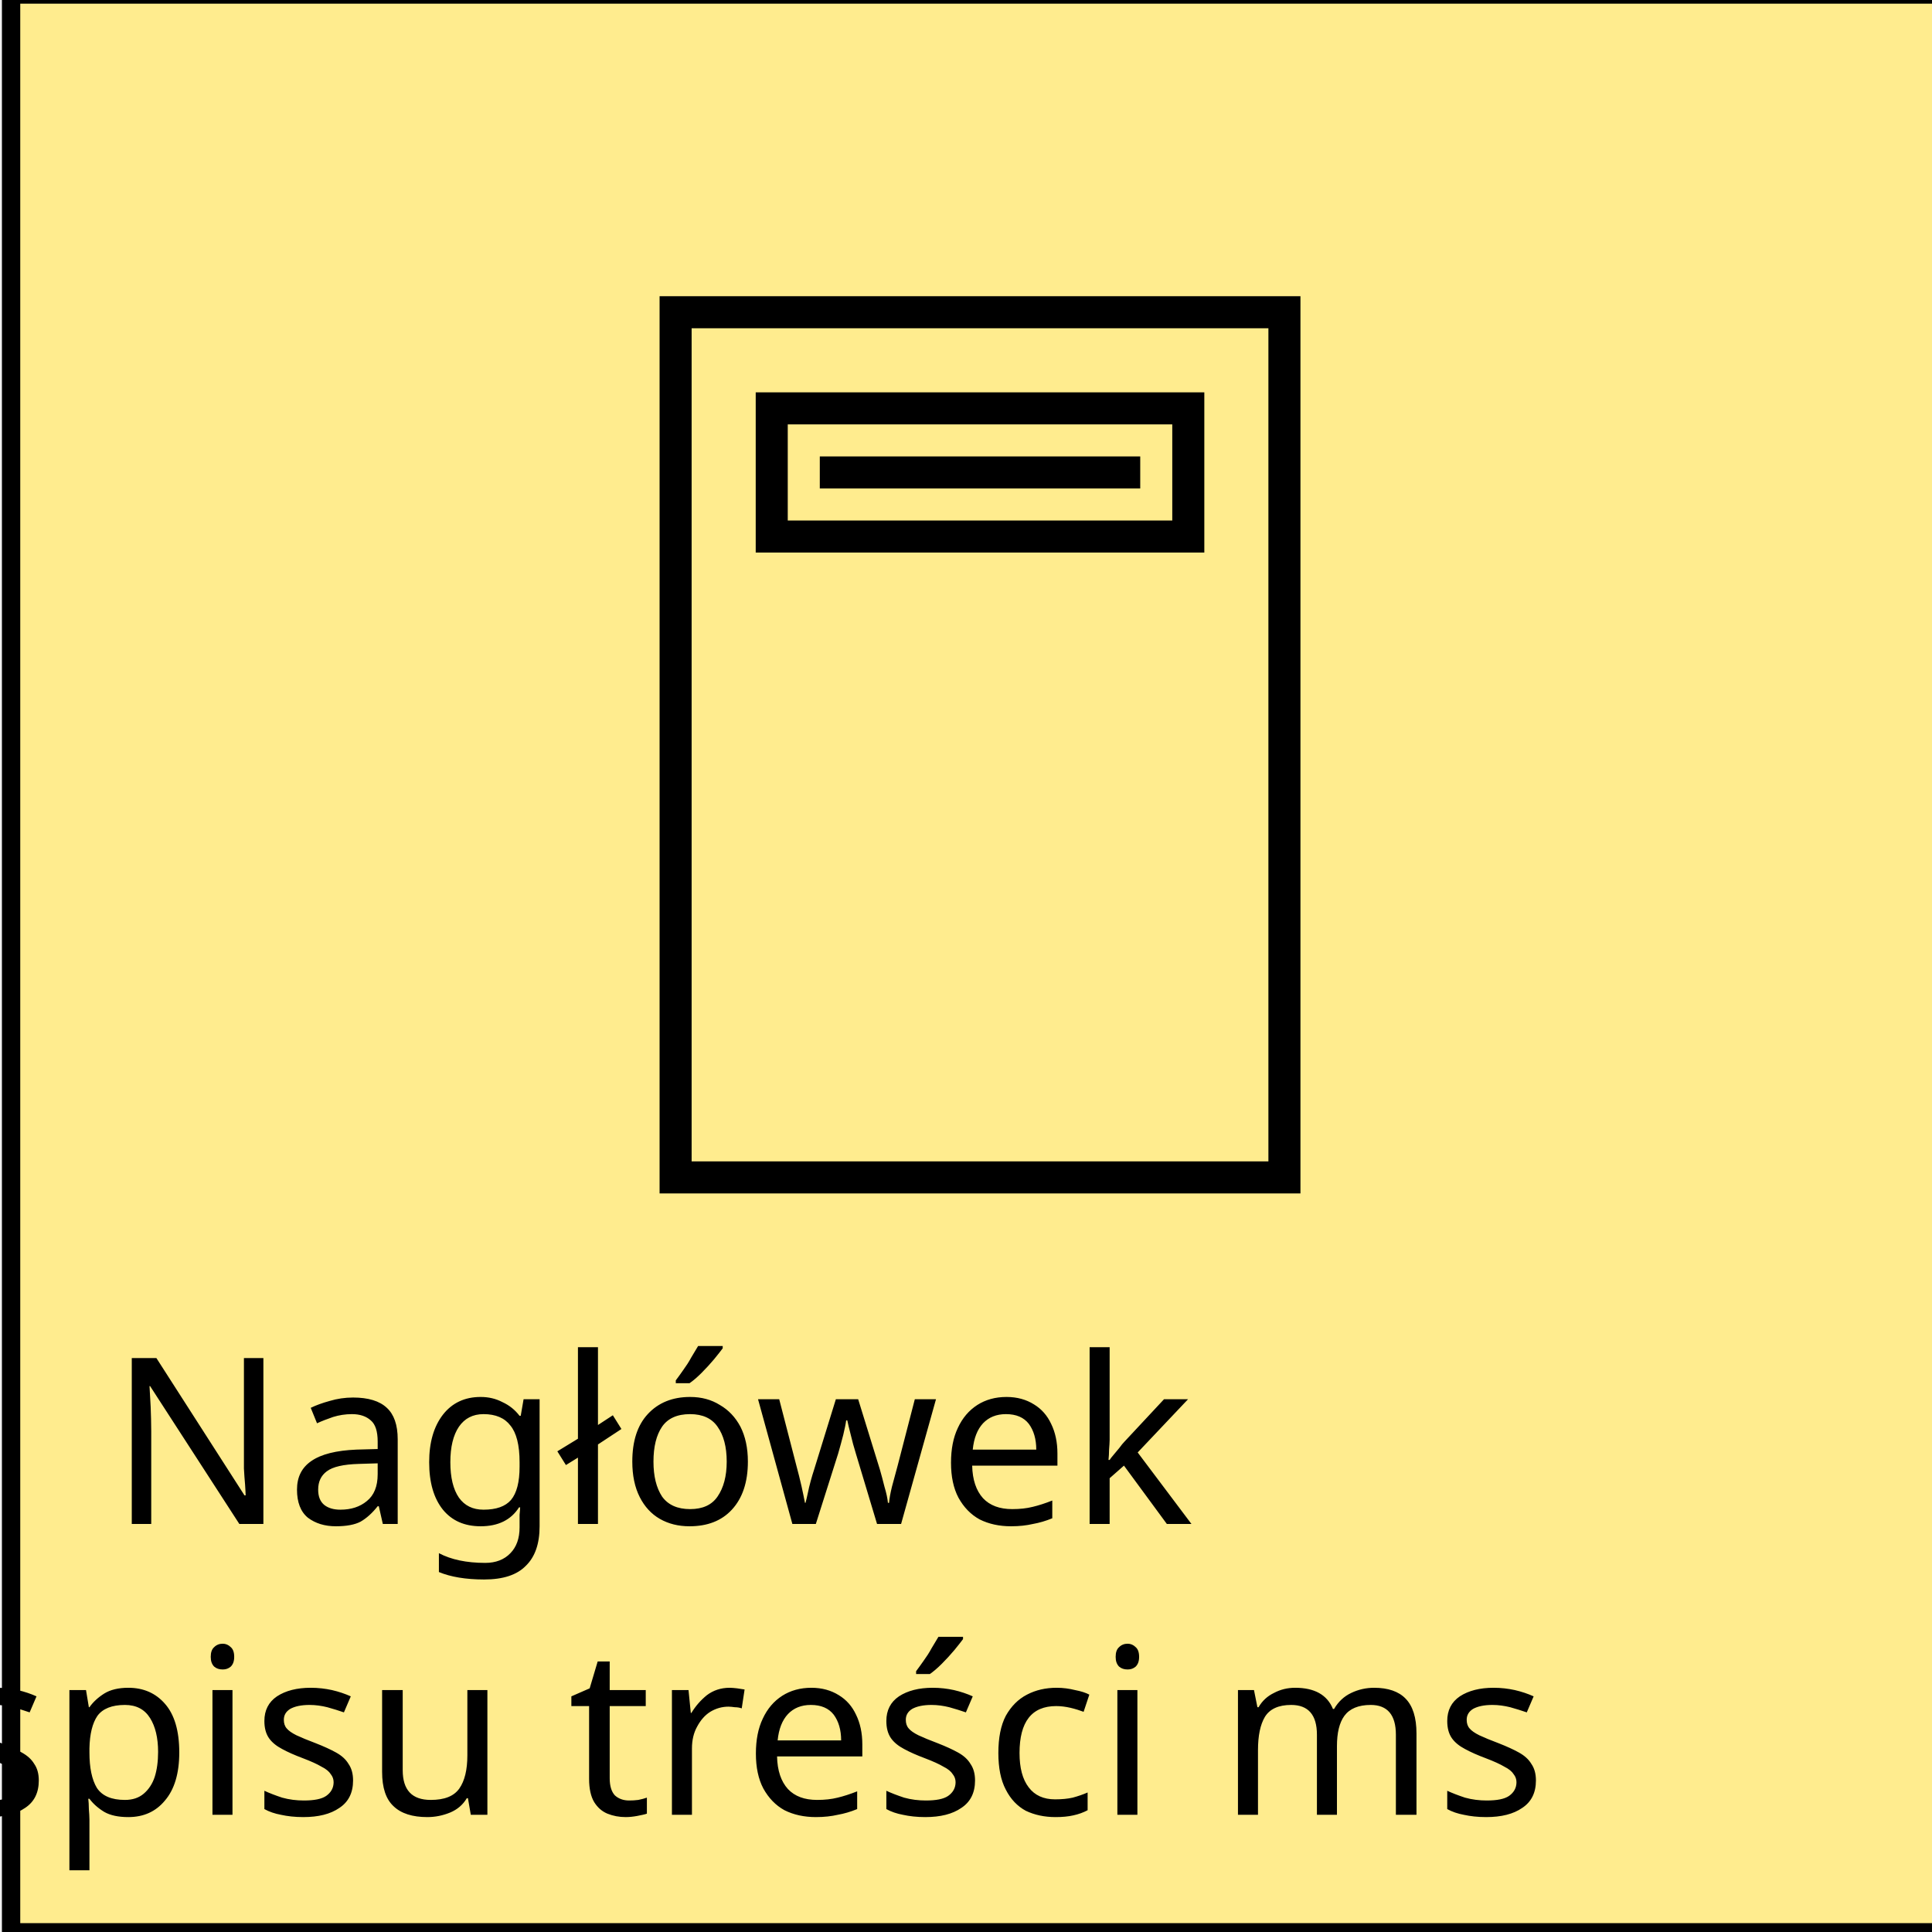
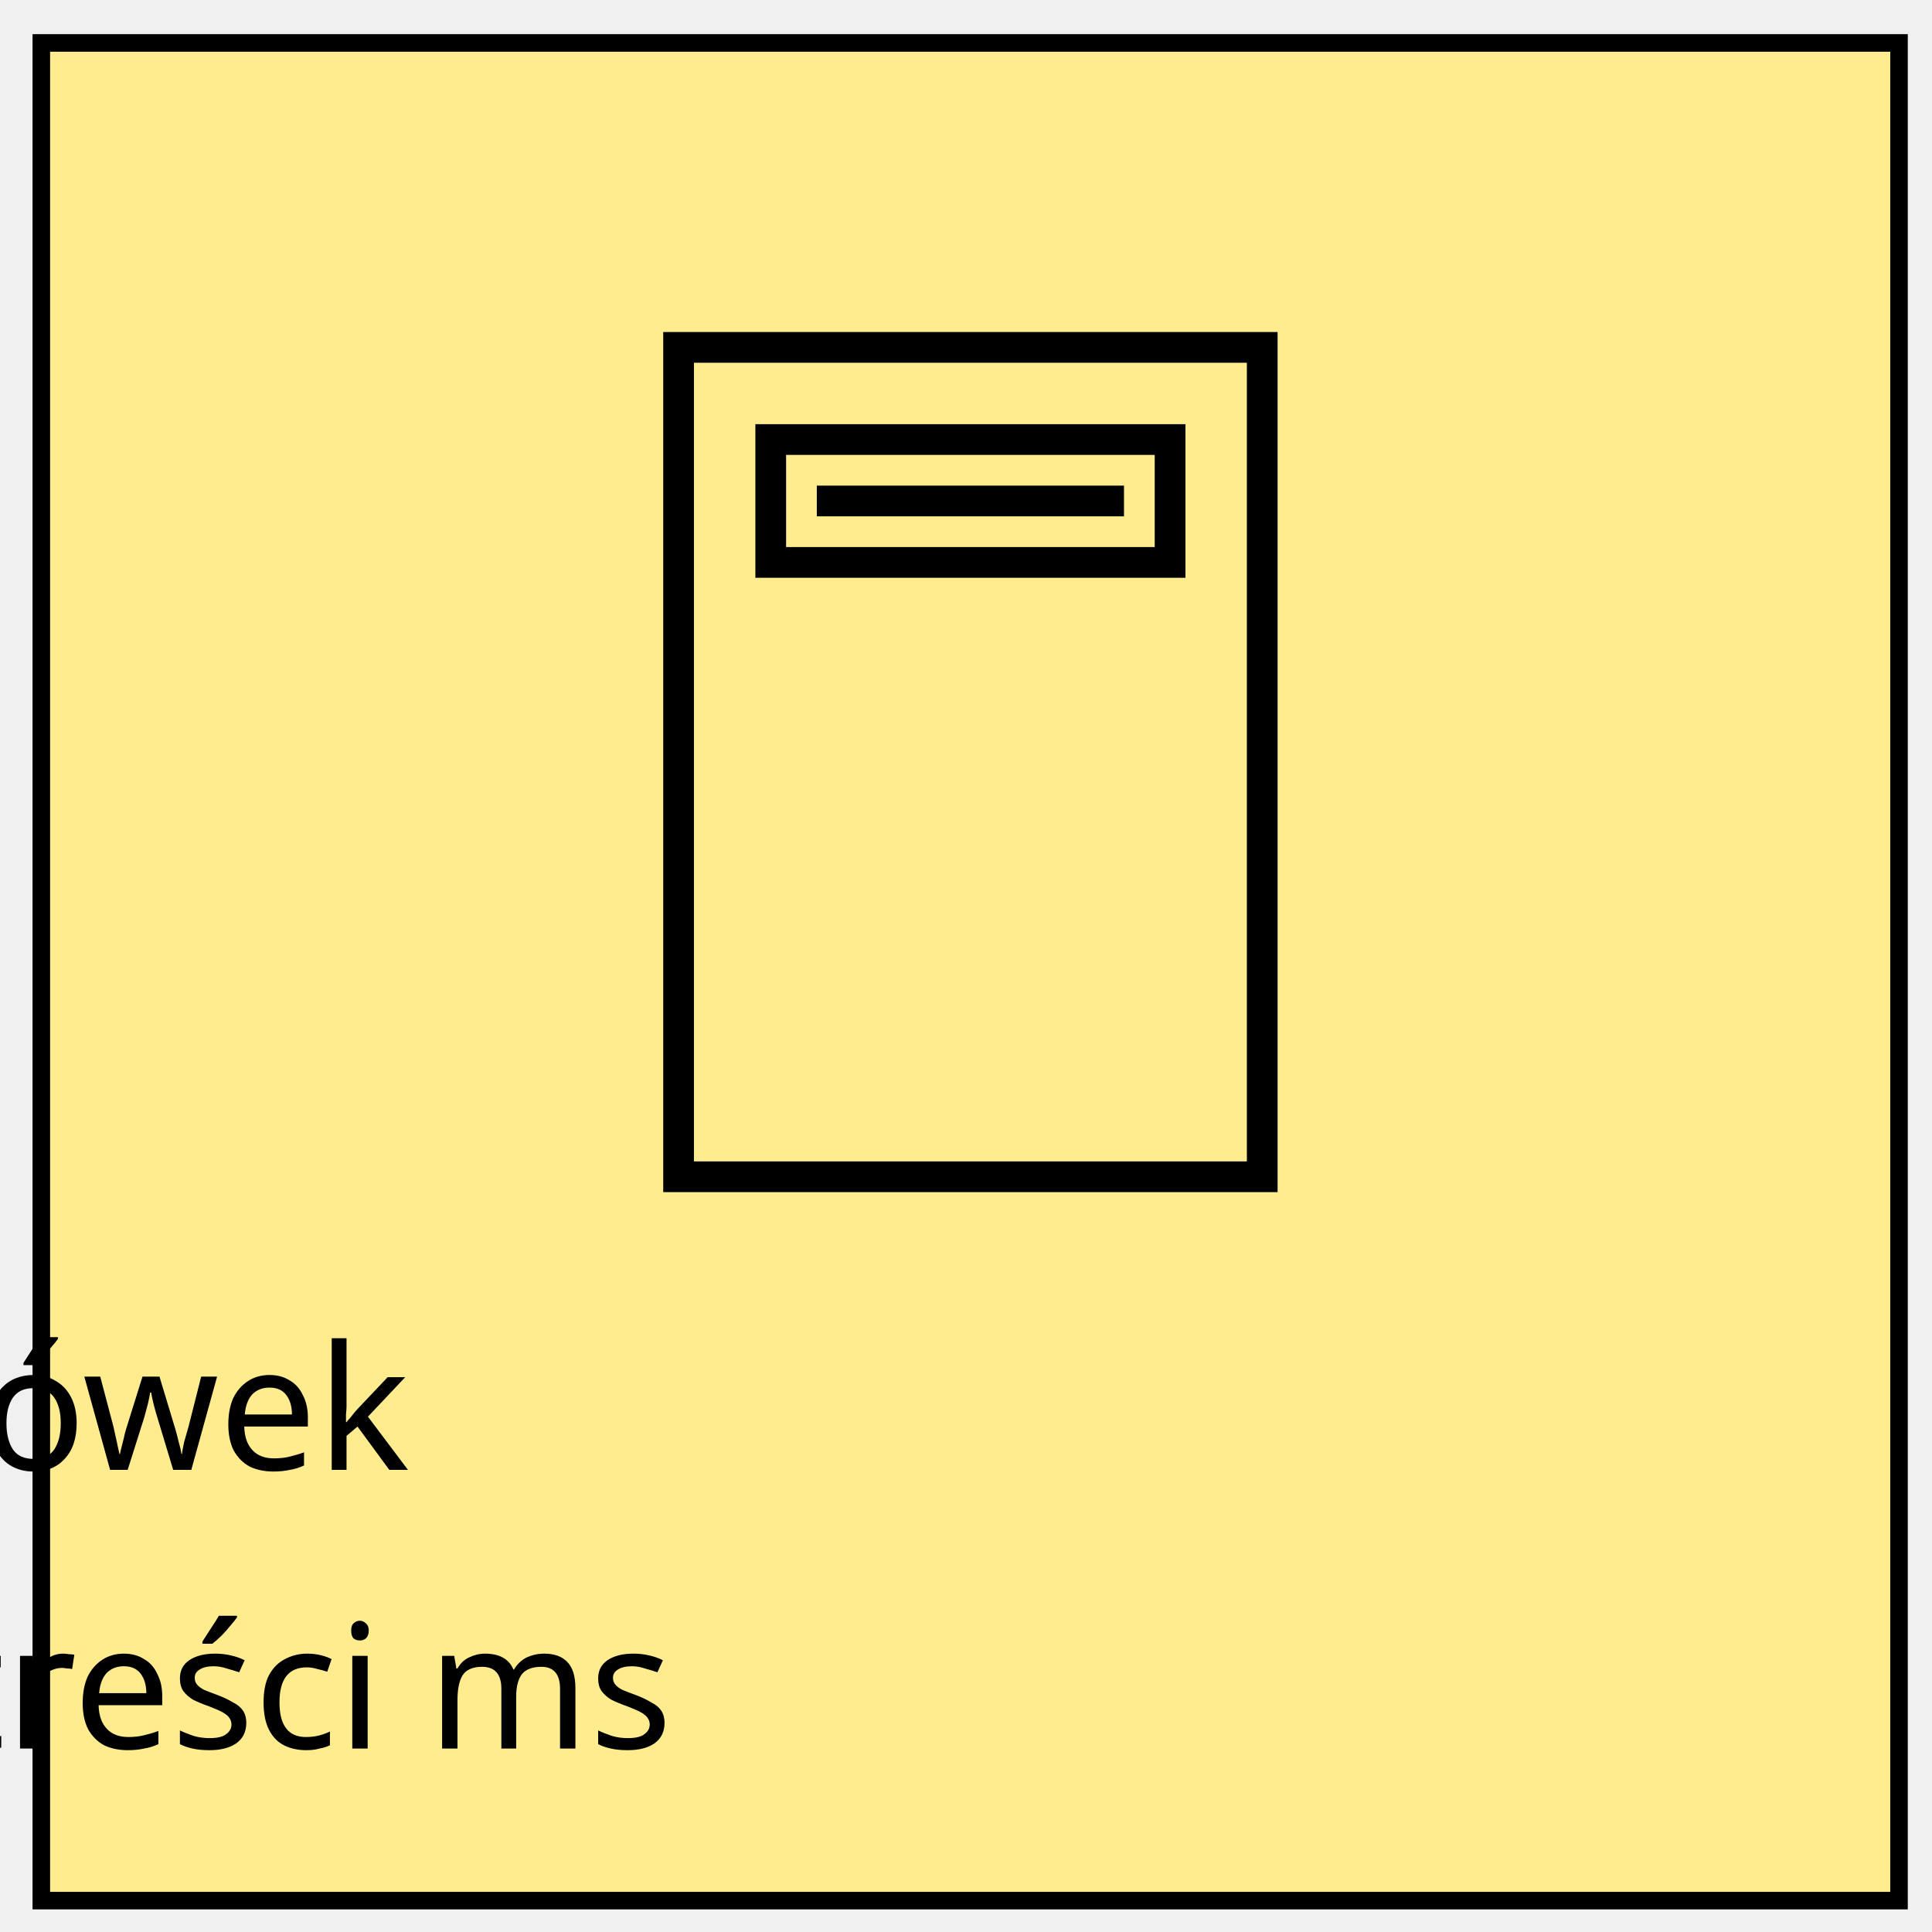
- <svg xmlns="http://www.w3.org/2000/svg" id="svg47" version="1.1" viewBox="0 0 52.758 52.758" height="199.401" width="199.401">
-   <defs id="defs42">
-     <pattern id="EMFhbasepattern" patternUnits="userSpaceOnUse" width="6" height="6" x="0" y="0" />
-     <marker style="overflow:visible" id="Arrow1Mend-5-0" refX="0" refY="0" orient="auto">
-       <path transform="matrix(-0.4,0,0,-0.4,-4,0)" style="fill:#000000;fill-opacity:1;fill-rule:evenodd;stroke:#000000;stroke-width:1pt;stroke-opacity:1" d="M 0,0 5,-5 -12.5,0 5,5 Z" id="path1146-3-3" />
-     </marker>
-     <marker style="overflow:visible" id="Arrow1Mend-5-3" refX="0" refY="0" orient="auto">
-       <path transform="matrix(-0.4,0,0,-0.4,-4,0)" style="fill:#000000;fill-opacity:1;fill-rule:evenodd;stroke:#000000;stroke-width:1pt;stroke-opacity:1" d="M 0,0 5,-5 -12.5,0 5,5 Z" id="path1146-3-9" />
-     </marker>
-     <marker orient="auto" refY="0" refX="0" id="Arrow1Mend-5-0-4" style="overflow:visible">
-       <path id="path1146-3-3-8" d="M 0,0 5,-5 -12.5,0 5,5 Z" style="fill:#ffffff;fill-opacity:1;fill-rule:evenodd;stroke:#ffffff;stroke-width:1pt;stroke-opacity:1" transform="matrix(-0.4,0,0,-0.4,-4,0)" />
-     </marker>
-     <marker orient="auto" refY="0" refX="0" id="Arrow1Mend-5-3-8" style="overflow:visible">
-       <path id="path1146-3-9-5" d="M 0,0 5,-5 -12.5,0 5,5 Z" style="fill:#ffffff;fill-opacity:1;fill-rule:evenodd;stroke:#ffffff;stroke-width:1pt;stroke-opacity:1" transform="matrix(-0.4,0,0,-0.4,-4,0)" />
-     </marker>
-     <marker style="overflow:visible" id="Arrow1Mend" refX="0" refY="0" orient="auto">
-       <path transform="matrix(-0.4,0,0,-0.4,-4,0)" style="fill:#000000;fill-opacity:1;fill-rule:evenodd;stroke:#000000;stroke-width:1pt;stroke-opacity:1" d="M 0,0 5,-5 -12.5,0 5,5 Z" id="path1146" />
-     </marker>
-     <marker orient="auto" refY="0" refX="0" id="Arrow1Mend-5" style="overflow:visible">
-       <path id="path1146-3" d="M 0,0 5,-5 -12.5,0 5,5 Z" style="fill:#ffffff;fill-opacity:1;fill-rule:evenodd;stroke:#ffffff;stroke-width:1pt;stroke-opacity:1" transform="matrix(-0.4,0,0,-0.4,-4,0)" />
-     </marker>
-     <marker style="overflow:visible" id="Arrow1Mstart" refX="0" refY="0" orient="auto">
-       <path transform="matrix(0.4,0,0,0.4,4,0)" style="fill:#000000;fill-opacity:1;fill-rule:evenodd;stroke:#000000;stroke-width:1pt;stroke-opacity:1" d="M 0,0 5,-5 -12.5,0 5,5 Z" id="path1143" />
-     </marker>
-     <marker orient="auto" refY="0" refX="0" id="Arrow1Mstart-1" style="overflow:visible">
-       <path id="path1143-7" d="M 0,0 5,-5 -12.5,0 5,5 Z" style="fill:#ffffff;fill-opacity:1;fill-rule:evenodd;stroke:#ffffff;stroke-width:1pt;stroke-opacity:1" transform="matrix(0.4,0,0,0.4,4,0)" />
-     </marker>
-     <marker style="overflow:visible" id="Arrow1Lend" refX="0" refY="0" orient="auto">
-       <path transform="matrix(-0.8,0,0,-0.8,-10,0)" style="fill:#000000;fill-opacity:1;fill-rule:evenodd;stroke:#000000;stroke-width:1pt;stroke-opacity:1" d="M 0,0 5,-5 -12.5,0 5,5 Z" id="path1140" />
-     </marker>
-     <marker style="overflow:visible" id="Arrow1Lstart" refX="0" refY="0" orient="auto">
-       <path transform="matrix(0.8,0,0,0.8,10,0)" style="fill:#000000;fill-opacity:1;fill-rule:evenodd;stroke:#000000;stroke-width:1pt;stroke-opacity:1" d="M 0,0 5,-5 -12.5,0 5,5 Z" id="path1137" />
-     </marker>
-     <marker orient="auto" refY="0" refX="0" id="Arrow1Lend-5" style="overflow:visible">
-       <path id="path1140-4" d="M 0,0 5,-5 -12.5,0 5,5 Z" style="fill:#ffffff;fill-opacity:1;fill-rule:evenodd;stroke:#ffffff;stroke-width:1pt;stroke-opacity:1" transform="matrix(-0.8,0,0,-0.8,-10,0)" />
-     </marker>
-     <marker orient="auto" refY="0" refX="0" id="Arrow1Lstart-93" style="overflow:visible">
-       <path id="path1137-7" d="M 0,0 5,-5 -12.5,0 5,5 Z" style="fill:#ffffff;fill-opacity:1;fill-rule:evenodd;stroke:#ffffff;stroke-width:1pt;stroke-opacity:1" transform="matrix(0.8,0,0,0.8,10,0)" />
-     </marker>
-   </defs>
-   <g id="g8556" transform="translate(49.83651,-375.232)">
-     <g id="g5305">
-       <text id="text898-7-3-6-8-3-3-0-66-7-8-8-0-8-3-4-2-6-22-3-3-4-7-0-2-6-2" y="425.616" x="-23.214" style="font-size:6.35px;line-height:0.95;font-family:voestalpine;-inkscape-font-specification:voestalpine;text-align:center;letter-spacing:0px;word-spacing:0px;text-anchor:middle;fill:#ffffff;fill-opacity:1;stroke-width:0.265" xml:space="preserve">
-         <tspan style="font-size:6.35px;text-align:center;text-anchor:middle;fill:#ffffff;fill-opacity:1;stroke-width:0.265" y="425.616" x="-23.214" id="tspan3280-8-2-3-8">Pokaż nagłówek</tspan>
-       </text>
-       <g style="fill:#ffffff;fill-opacity:1;stroke:#ffffff;stroke-opacity:1" id="g3425-7-6" transform="matrix(0.434244,0,0,-0.434244,-44.42275,415.5938)">
-         <rect id="rect3393-7-1" height="2" width="13.89" y="68.667" x="17.409" style="fill:#ffffff;fill-opacity:1;stroke:#ffffff;stroke-opacity:1" />
-         <path id="path3395-1-7" d="M 85.235,77.833 H 14.106 c -2.998,0 -5.436,-2.438 -5.436,-5.436 V 23.27 c 0,-2.998 2.438,-5.436 5.436,-5.436 h 71.129 c 2.998,0 5.436,2.438 5.436,5.436 v 49.128 c -0.001,2.998 -2.438,5.435 -5.436,5.435 z m -71.129,-58 c -1.895,0 -3.436,1.541 -3.436,3.437 v 49.128 c 0,1.895 1.541,3.436 3.436,3.436 h 71.129 c 1.895,0 3.436,-1.541 3.436,-3.436 V 23.27 c 0,-1.896 -1.541,-3.437 -3.436,-3.437 z" style="fill:#ffffff;fill-opacity:1;stroke:#ffffff;stroke-opacity:1" />
-         <rect id="rect3397-6-6" height="2" width="13.89" y="68.667" x="42.649" style="fill:#ffffff;fill-opacity:1;stroke:#ffffff;stroke-opacity:1" />
-         <rect id="rect3399-8-5" height="2" width="13.89" y="68.667" x="67.704" style="fill:#ffffff;fill-opacity:1;stroke:#ffffff;stroke-opacity:1" />
-         <rect id="rect3401-4-7" height="2" width="13.89" y="62.667" x="17.501" style="fill:#ffffff;fill-opacity:1;stroke:#ffffff;stroke-opacity:1" />
-         <rect id="rect3403-9-4" height="2" width="13.89" y="62.667" x="42.742" style="fill:#ffffff;fill-opacity:1;stroke:#ffffff;stroke-opacity:1" />
-         <rect id="rect3405-2-5" height="2" width="13.89" y="62.667" x="67.796" style="fill:#ffffff;fill-opacity:1;stroke:#ffffff;stroke-opacity:1" />
-         <rect id="rect3407-0-9" height="2" width="64.139" y="56.667" x="17.501" style="fill:#ffffff;fill-opacity:1;stroke:#ffffff;stroke-opacity:1" />
-       </g>
-       <g id="g1763" transform="translate(-225.7575,692.4536)">
-         <rect style="fill:#ffec8e;fill-opacity:1;stroke:#000000;stroke-width:0.5;stroke-linecap:round;stroke-miterlimit:4;stroke-dasharray:none;stroke-opacity:1;paint-order:fill markers stroke" id="rect833-3-1-3-2-8" width="52.917" height="52.917" x="176.224" y="-317.372" />
-         <text xml:space="preserve" style="font-size:6.35px;line-height:1.25;font-family:voestalpine;-inkscape-font-specification:voestalpine;text-align:center;letter-spacing:0px;word-spacing:0px;text-anchor:middle;fill:#000000;fill-opacity:1;stroke-width:0.265" x="202.797" y="-275.605" id="text983-9-1-2-6-9">
-           <tspan id="tspan2226-0-1" x="202.797" y="-275.605" style="font-size:6.35px;text-align:center;text-anchor:middle;fill:#000000;fill-opacity:1;stroke-width:0.265">Nagłówek</tspan>
-           <tspan id="tspan2299-1" x="202.797" y="-267.667" style="font-size:6.35px;text-align:center;text-anchor:middle;fill:#000000;fill-opacity:1;stroke-width:0.265"> spisu treści ms</tspan>
-         </text>
-         <g transform="matrix(0.8750233,0,0,0.8750233,189.5574,-310.0078)" id="g2294-3" style="fill:#000000">
-           <g style="fill:none;fill-rule:evenodd;stroke:none;stroke-width:1" id="g2281-2">
-             <g style="fill:#000000" transform="translate(-315,-90)" id="g2279-5">
-               <path d="m 320,91 h 20 v 28 h -20 z m 1,1 h 18 v 26 h -18 z m 2,2 h 14 v 5 h -14 z m 1,1 h 12 v 3 h -12 z m 1,1 h 10 v 1 h -10 z" id="path2277-3" />
+ <svg xmlns="http://www.w3.org/2000/svg" id="SVGRoot" width="208" height="208" version="1.1" viewBox="0 0 208 208">
+   <g transform="translate(0,7)">
+     <g transform="matrix(3.7795 0 0 3.7795 10.171 -6.7758)">
+       <g transform="translate(-1.0884 -121.69)">
+         <g transform="translate(1.6608 -59.209)">
+           <g transform="translate(-.6443 -59.335)">
+             <g transform="translate(-1396.8 269.89)">
+               <g transform="translate(-57.972 -.024822)">
+                 <g transform="translate(1658.1 73.867)">
+                   <g transform="translate(-203.03 -103.33)">
+                     <flowRoot transform="matrix(.26458 0 0 .26458 -2.875 1.091)" fill="#000000" font-family="sans-serif" font-size="40px" letter-spacing="0px" word-spacing="0px" style="line-height:1.25" xml:space="preserve">
+                       <flowRegion>
+                         <rect x="-85.582" y="-60.812" width="342.33" height="293.65" />
+                       </flowRegion>
+                       <flowPara />
+                     </flowRoot>
+                     <g transform="translate(-1039.4 318.88)">
+                       <flowRoot transform="matrix(.26458 0 0 .26458 1036.5 -317.79)" fill="#000000" font-family="sans-serif" font-size="40px" letter-spacing="0px" word-spacing="0px" style="line-height:1.25" xml:space="preserve">
+                         <flowRegion>
+                           <rect x="-105.21" y="-13.703" width="562.17" height="513.49" />
+                         </flowRegion>
+                         <flowPara />
+                       </flowRoot>
+                       <g transform="translate(-66.134 .039287)">
+                         <g transform="translate(-66.173 .043409)">
+                           <flowRoot transform="matrix(.26458 0 0 .26458 1168.8 -317.87)" fill="#000000" font-family="sans-serif" font-size="40px" letter-spacing="0px" word-spacing="0px" style="line-height:1.25" xml:space="preserve">
+                             <flowRegion>
+                               <rect x="-114.63" y="-91.434" width="675.23" height="522.91" />
+                             </flowRegion>
+                             <flowPara />
+                           </flowRoot>
+                           <g transform="translate(-66.2 -.040316)">
+                             <g transform="translate(-65.918 -.60254)">
+                               <g transform="translate(-66.6 .14883)">
+                                 <flowRoot fill="black" font-family="sans-serif" font-size="40px" letter-spacing="0px" word-spacing="0px" style="line-height:1.25" xml:space="preserve">
+                                   <flowRegion>
+                                     <rect x="-24.34" y="-19.695" width="252.04" height="245.75" />
+                                   </flowRegion>
+                                   <flowPara />
+                                 </flowRoot>
+                                 <g transform="translate(-68.678 -.48293)">
+                                   <flowRoot fill="black" font-family="sans-serif" font-size="40px" letter-spacing="0px" word-spacing="0px" style="line-height:1.25" xml:space="preserve">
+                                     <flowRegion>
+                                       <rect x="-65.168" y="-26.762" width="382.37" height="335.26" />
+                                     </flowRegion>
+                                     <flowPara />
+                                   </flowRoot>
+                                   <g transform="translate(-63.347 .4912)">
+                                     <g transform="translate(529.82 -.18087)">
+                                       <g transform="translate(794.67 .06923)">
+                                         <rect x="176.22" y="-317.37" width="52.917" height="52.917" fill="#ffec8e" stroke="#000" stroke-linecap="round" stroke-width=".5" style="paint-order:fill markers stroke" />
+                                         <text x="202.797" y="-276.725" fill="#000000" font-family="sans-serif" font-size="4.939px" letter-spacing="0px" stroke-width=".265" text-align="center" text-anchor="middle" word-spacing="0px" style="line-height:1.25" xml:space="preserve">
+                                           <tspan x="202.797" y="-276.725" text-align="center">Nagłówek</tspan>
+                                           <tspan x="202.797" y="-268.788" text-align="center"> spisu treści ms</tspan>
+                                         </text>
+                                         <g transform="matrix(.87502 0 0 .87502 189.56 -310.01)">
+                                           <g fill="none" fill-rule="evenodd">
+                                             <g transform="translate(-315,-90)" fill="#000">
+                                               <path d="m320 91h20v28h-20zm1 1h18v26h-18zm2 2h14v5h-14zm1 1h12v3h-12zm1 1h10v1h-10z" />
+                                             </g>
+                                           </g>
+                                         </g>
+                                       </g>
+                                     </g>
+                                   </g>
+                                 </g>
+                               </g>
+                             </g>
+                           </g>
+                         </g>
+                       </g>
+                     </g>
+                   </g>
+                 </g>
+               </g>
            </g>
          </g>
        </g>
      </g>
    </g>
  </g>
</svg>
